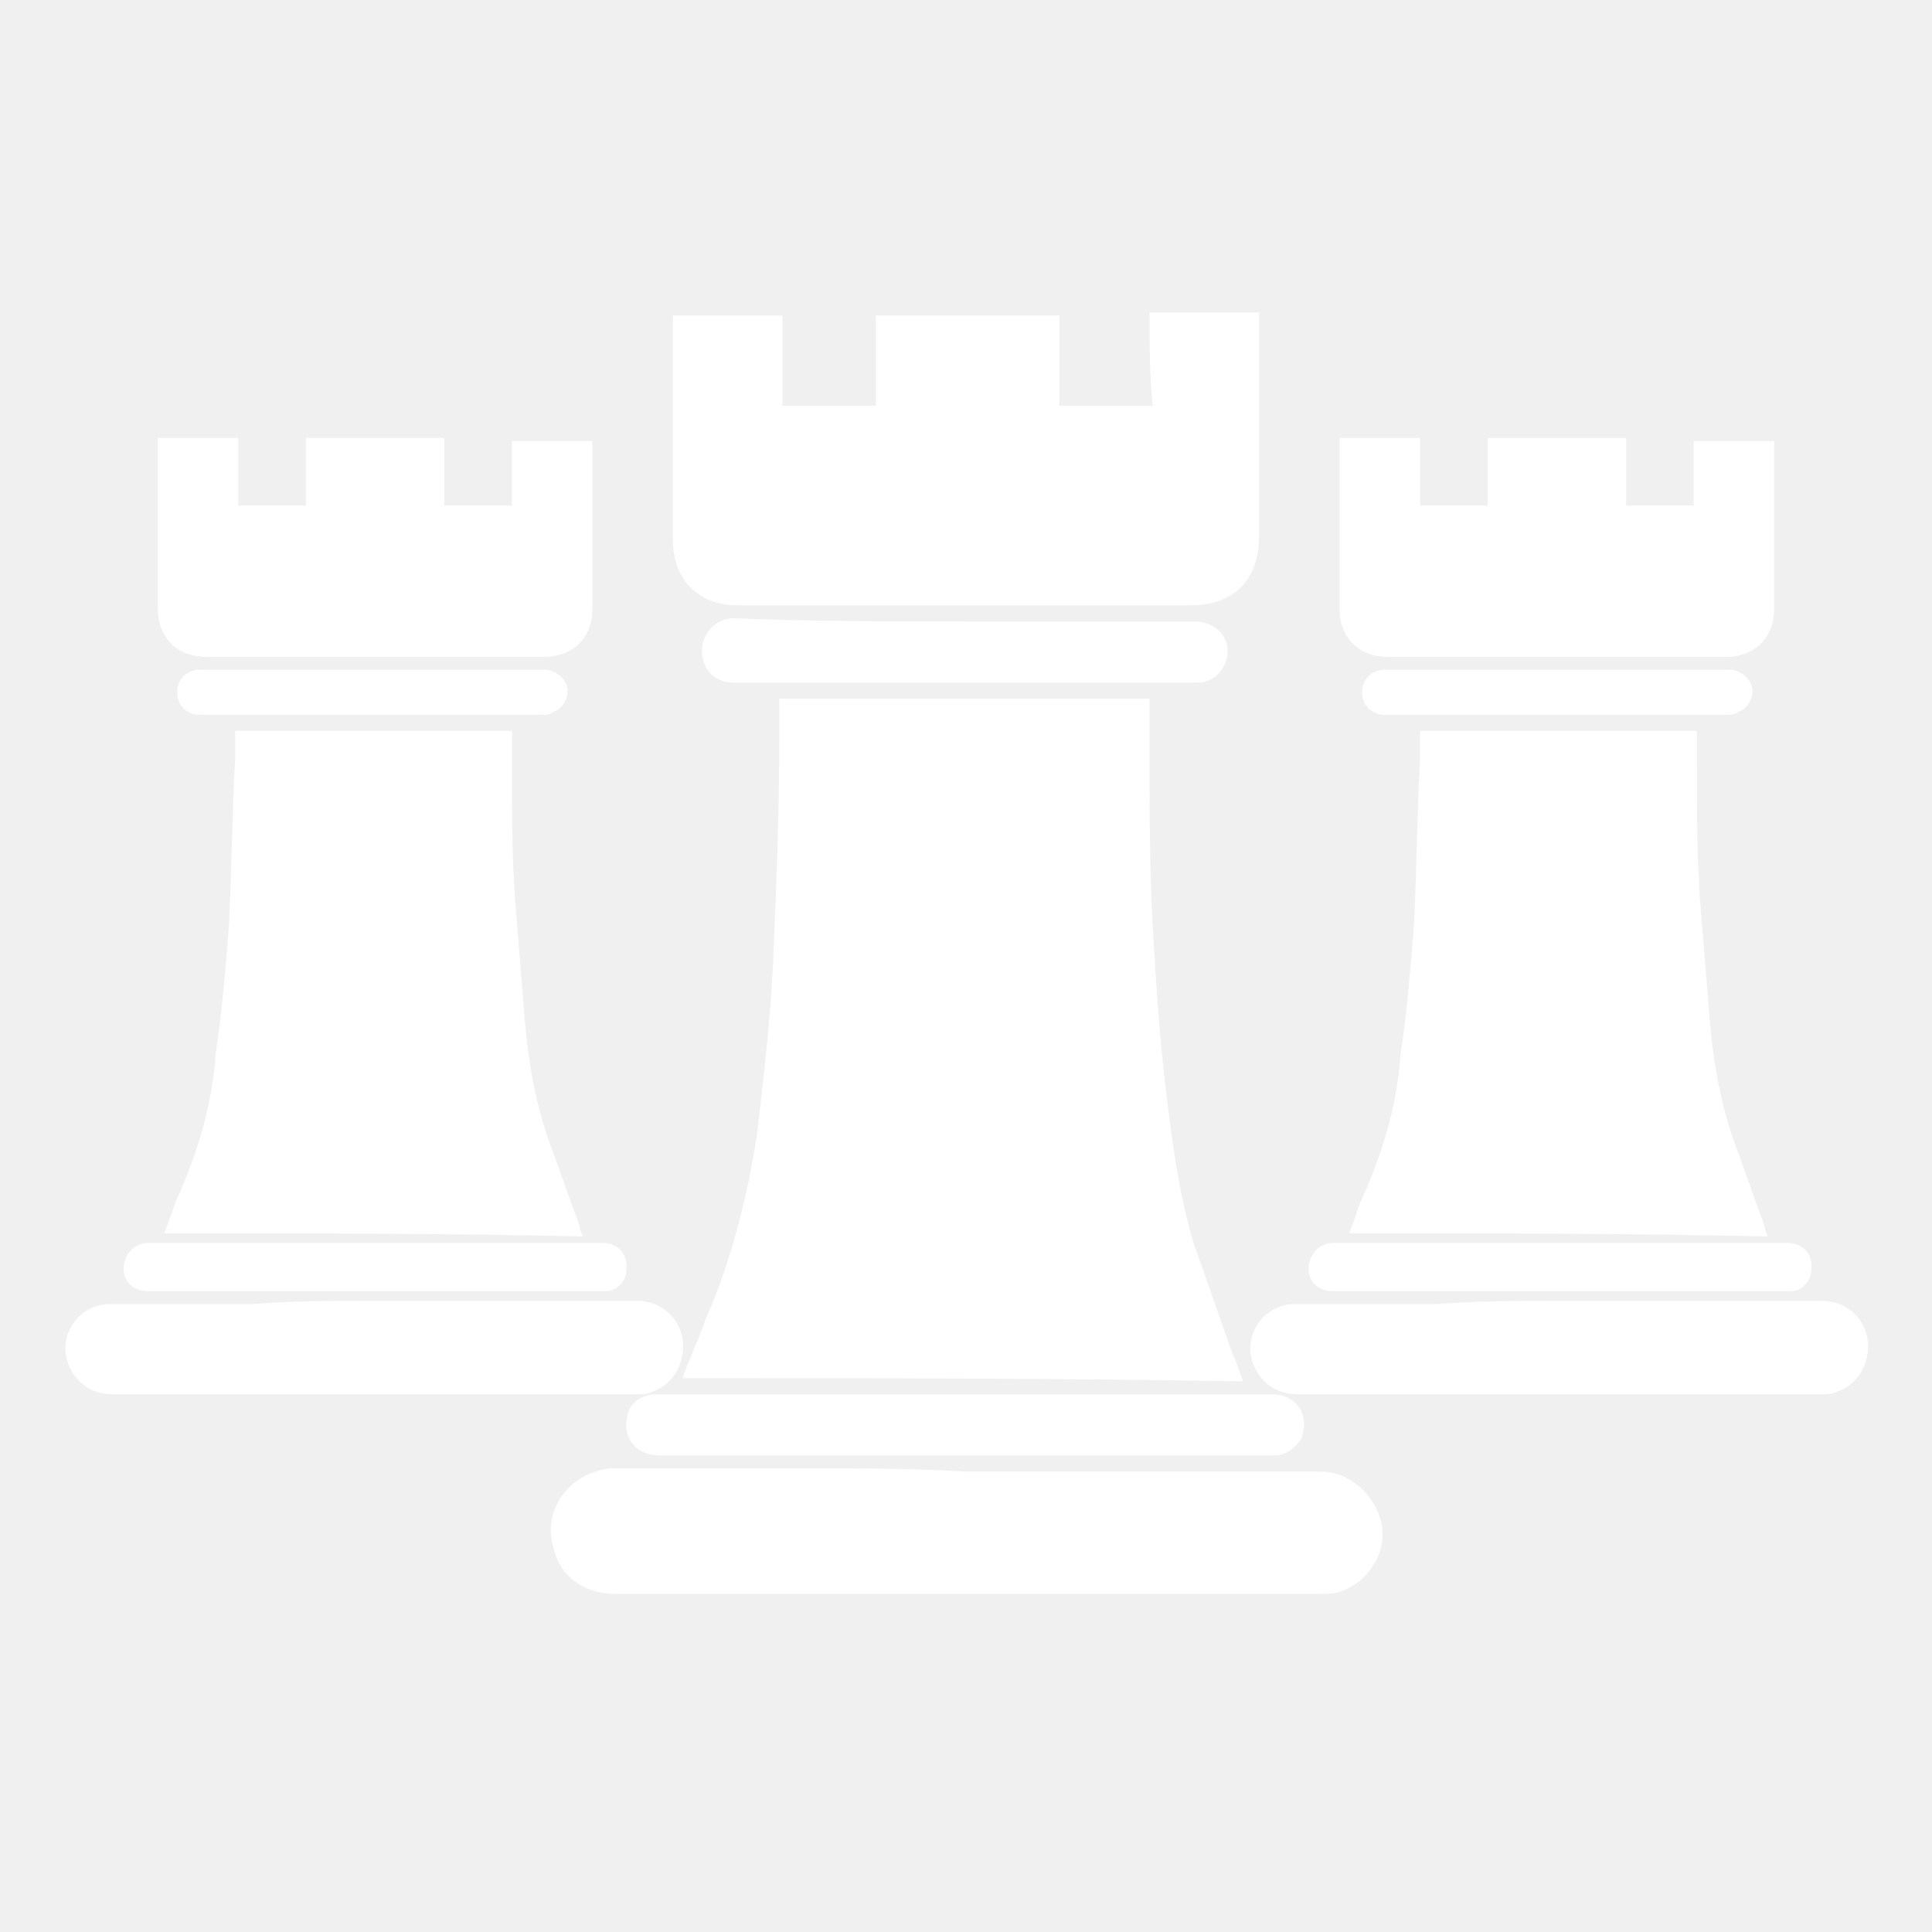
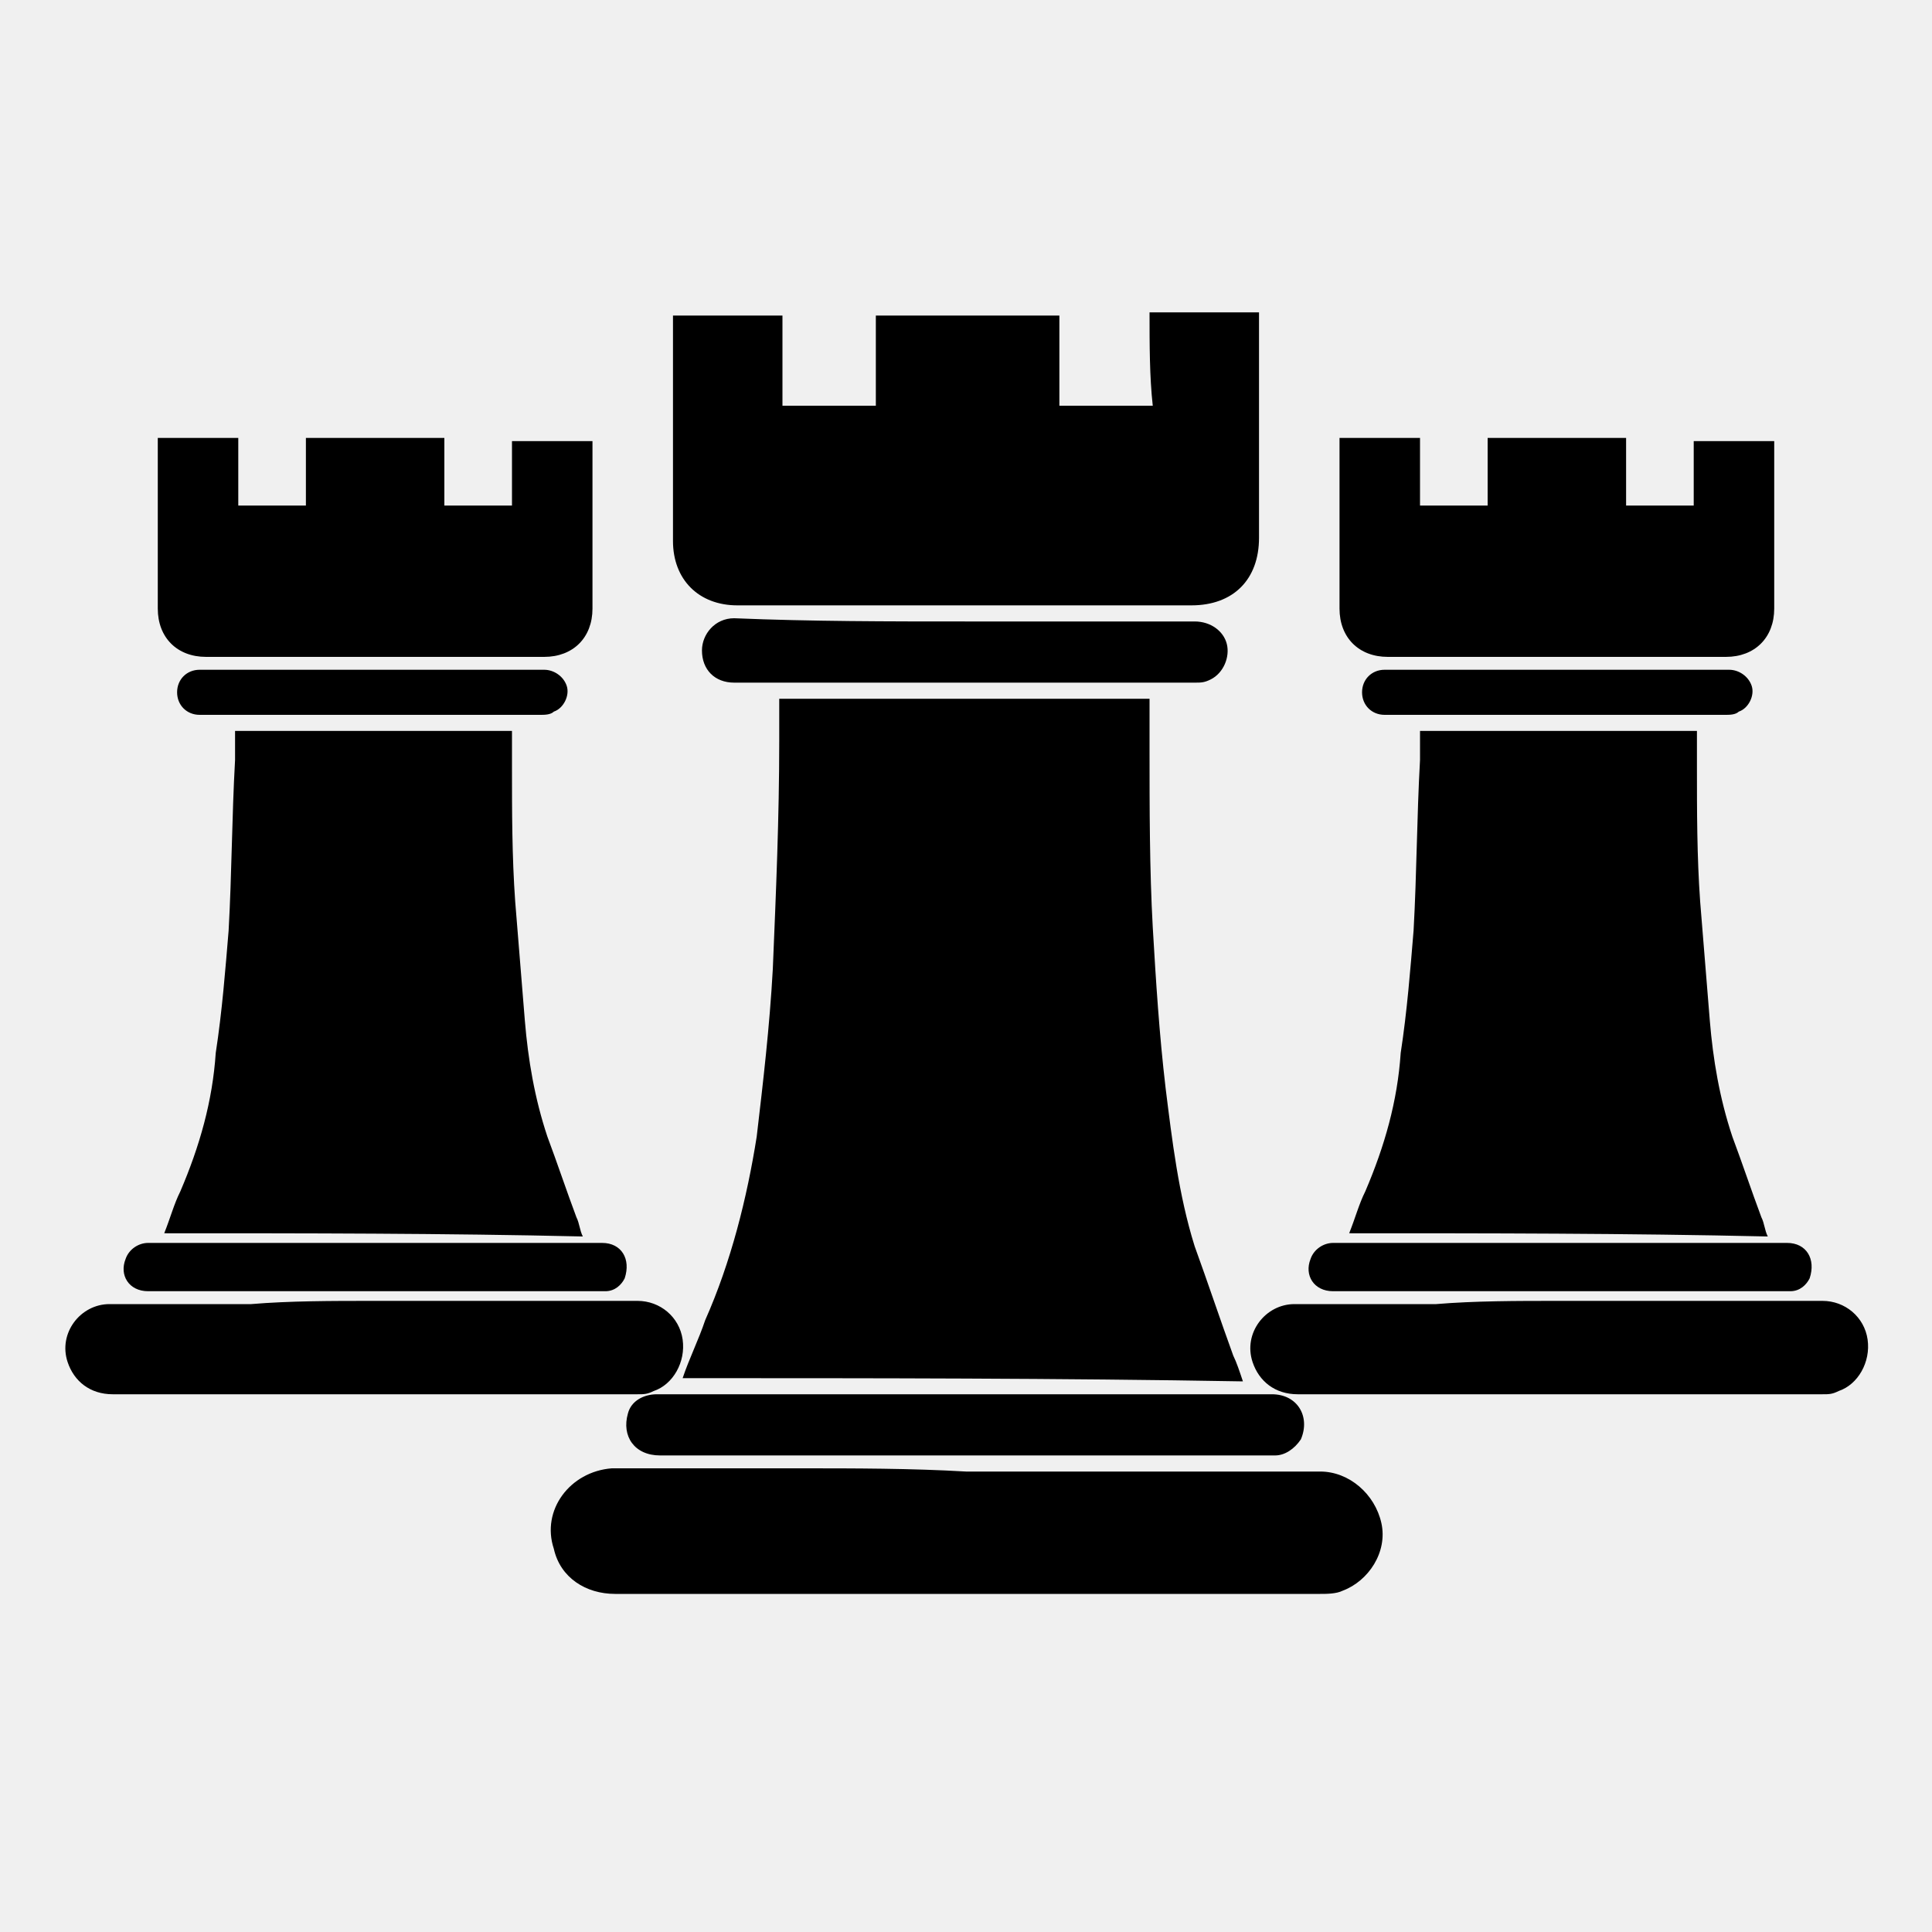
<svg xmlns="http://www.w3.org/2000/svg" version="1.1" id="Слой_1" x="0px" y="0px" viewBox="0 0 60 60" style="enable-background:new 0 0 60 60;" xml:space="preserve">
  <style type="text/css">
- 	.st0{fill:#FFFFFF;}
+ 	.st0{fill:currentColor;}
</style>
  <g>
    <g>
      <path class="st0" d="M21.2,42.8c0.2-0.6,0.5-1.2,0.7-1.8c0.8-1.8,1.3-3.8,1.6-5.7c0.2-1.7,0.4-3.4,0.5-5.2    c0.1-2.4,0.2-4.7,0.2-7.1c0-0.4,0-0.8,0-1.3c3.9,0,7.7,0,11.5,0c0,0.5,0,1,0,1.5c0,1.9,0,3.8,0.1,5.6c0.1,1.7,0.2,3.3,0.4,5    c0.2,1.6,0.4,3.3,0.9,4.9c0.4,1.1,0.8,2.3,1.2,3.4c0.1,0.2,0.2,0.5,0.3,0.8C32.9,42.8,27.1,42.8,21.2,42.8z" />
      <path class="st0" d="M35.7,9.7c1.1,0,2.2,0,3.4,0c0,0.1,0,0.2,0,0.3c0,2.2,0,4.5,0,6.7c0,1.3-0.8,2.1-2.1,2.1c-4.7,0-9.4,0-14.1,0    c-1.2,0-2-0.8-2-2c0-2.3,0-4.6,0-6.8c0-0.1,0-0.2,0-0.2c1.1,0,2.2,0,3.4,0c0,0.9,0,1.9,0,2.8c1,0,1.9,0,2.9,0c0-0.9,0-1.9,0-2.8    c1.9,0,3.8,0,5.7,0c0,0.9,0,1.9,0,2.8c1,0,1.9,0,2.9,0C35.7,11.7,35.7,10.7,35.7,9.7z" />
      <path class="st0" d="M30,45.7c3.7,0,7.3,0,11,0c0.9,0,1.7,0.7,1.9,1.6c0.2,0.9-0.4,1.8-1.2,2.1c-0.2,0.1-0.5,0.1-0.7,0.1    c-7.3,0-14.6,0-21.9,0c-0.9,0-1.7-0.5-1.9-1.4c-0.4-1.2,0.5-2.4,1.8-2.5c1.9,0,3.9,0,5.9,0C26.5,45.6,28.3,45.6,30,45.7L30,45.7z" />
      <path class="st0" d="M30,43.3c3.2,0,6.3,0,9.5,0c0.8,0,1.2,0.7,0.9,1.4c-0.2,0.3-0.5,0.5-0.8,0.5c0,0-0.1,0-0.2,0    c-6.3,0-12.6,0-18.9,0c-0.8,0-1.2-0.6-1-1.3c0.1-0.4,0.5-0.6,0.9-0.6c2.2,0,4.5,0,6.7,0C28.1,43.3,29.1,43.3,30,43.3L30,43.3z" />
      <path class="st0" d="M30,19.3c2.4,0,4.8,0,7.1,0c0.5,0,0.9,0.3,1,0.7c0.1,0.4-0.1,0.9-0.5,1.1c-0.2,0.1-0.3,0.1-0.5,0.1    c-4.8,0-9.5,0-14.3,0c-0.6,0-1-0.4-1-1c0-0.5,0.4-1,1-1C25.2,19.3,27.6,19.3,30,19.3z" />
    </g>
    <g>
      <path class="st0" d="M5.1,38.3c0.2-0.5,0.3-0.9,0.5-1.3c0.6-1.4,1-2.8,1.1-4.3c0.2-1.3,0.3-2.6,0.4-3.8c0.1-1.8,0.1-3.5,0.2-5.3    c0-0.3,0-0.6,0-0.9c2.9,0,5.7,0,8.6,0c0,0.4,0,0.7,0,1.1c0,1.4,0,2.8,0.1,4.2c0.1,1.2,0.2,2.5,0.3,3.7c0.1,1.2,0.3,2.4,0.7,3.6    c0.3,0.8,0.6,1.7,0.9,2.5c0.1,0.2,0.1,0.4,0.2,0.6C13.8,38.3,9.5,38.3,5.1,38.3z" />
      <path class="st0" d="M15.9,13.7c0.8,0,1.7,0,2.5,0c0,0.1,0,0.1,0,0.2c0,1.7,0,3.3,0,5c0,0.9-0.6,1.5-1.5,1.5c-3.5,0-7,0-10.5,0    c-0.9,0-1.5-0.6-1.5-1.5c0-1.7,0-3.4,0-5.1c0-0.1,0-0.1,0-0.2c0.8,0,1.7,0,2.5,0c0,0.7,0,1.4,0,2.1c0.7,0,1.4,0,2.1,0    c0-0.7,0-1.4,0-2.1c1.4,0,2.8,0,4.3,0c0,0.7,0,1.4,0,2.1c0.7,0,1.4,0,2.1,0C15.9,15.1,15.9,14.4,15.9,13.7z" />
      <path class="st0" d="M11.6,40.4c2.7,0,5.4,0,8.2,0c0.7,0,1.3,0.5,1.4,1.2c0.1,0.7-0.3,1.4-0.9,1.6c-0.2,0.1-0.3,0.1-0.5,0.1    c-5.4,0-10.8,0-16.3,0c-0.7,0-1.2-0.4-1.4-1c-0.3-0.9,0.4-1.8,1.3-1.8c1.5,0,2.9,0,4.4,0C9,40.4,10.3,40.4,11.6,40.4L11.6,40.4z" />
      <path class="st0" d="M11.6,38.6c2.4,0,4.7,0,7.1,0c0.6,0,0.9,0.5,0.7,1.1c-0.1,0.2-0.3,0.4-0.6,0.4c0,0-0.1,0-0.1,0    c-4.7,0-9.4,0-14.1,0c-0.6,0-0.9-0.5-0.7-1c0.1-0.3,0.4-0.5,0.7-0.5c1.7,0,3.3,0,5,0C10.2,38.6,10.9,38.6,11.6,38.6L11.6,38.6z" />
      <path class="st0" d="M11.6,20.8c1.8,0,3.5,0,5.3,0c0.3,0,0.6,0.2,0.7,0.5c0.1,0.3-0.1,0.7-0.4,0.8c-0.1,0.1-0.3,0.1-0.4,0.1    c-3.5,0-7.1,0-10.6,0c-0.4,0-0.7-0.3-0.7-0.7c0-0.4,0.3-0.7,0.7-0.7C8.1,20.8,9.9,20.8,11.6,20.8z" />
    </g>
    <g>
      <path class="st0" d="M41.9,38.3c0.2-0.5,0.3-0.9,0.5-1.3c0.6-1.4,1-2.8,1.1-4.3c0.2-1.3,0.3-2.6,0.4-3.8c0.1-1.8,0.1-3.5,0.2-5.3    c0-0.3,0-0.6,0-0.9c2.9,0,5.7,0,8.6,0c0,0.4,0,0.7,0,1.1c0,1.4,0,2.8,0.1,4.2c0.1,1.2,0.2,2.5,0.3,3.7c0.1,1.2,0.3,2.4,0.7,3.6    c0.3,0.8,0.6,1.7,0.9,2.5c0.1,0.2,0.1,0.4,0.2,0.6C50.5,38.3,46.2,38.3,41.9,38.3z" />
      <path class="st0" d="M52.6,13.7c0.8,0,1.7,0,2.5,0c0,0.1,0,0.1,0,0.2c0,1.7,0,3.3,0,5c0,0.9-0.6,1.5-1.5,1.5c-3.5,0-7,0-10.5,0    c-0.9,0-1.5-0.6-1.5-1.5c0-1.7,0-3.4,0-5.1c0-0.1,0-0.1,0-0.2c0.8,0,1.7,0,2.5,0c0,0.7,0,1.4,0,2.1c0.7,0,1.4,0,2.1,0    c0-0.7,0-1.4,0-2.1c1.4,0,2.8,0,4.3,0c0,0.7,0,1.4,0,2.1c0.7,0,1.4,0,2.1,0C52.6,15.1,52.6,14.4,52.6,13.7z" />
      <path class="st0" d="M48.4,40.4c2.7,0,5.4,0,8.2,0c0.7,0,1.3,0.5,1.4,1.2c0.1,0.7-0.3,1.4-0.9,1.6c-0.2,0.1-0.3,0.1-0.5,0.1    c-5.4,0-10.8,0-16.3,0c-0.7,0-1.2-0.4-1.4-1c-0.3-0.9,0.4-1.8,1.3-1.8c1.5,0,2.9,0,4.4,0C45.8,40.4,47.1,40.4,48.4,40.4L48.4,40.4    z" />
      <path class="st0" d="M48.4,38.6c2.4,0,4.7,0,7.1,0c0.6,0,0.9,0.5,0.7,1.1c-0.1,0.2-0.3,0.4-0.6,0.4c0,0-0.1,0-0.1,0    c-4.7,0-9.4,0-14.1,0c-0.6,0-0.9-0.5-0.7-1c0.1-0.3,0.4-0.5,0.7-0.5c1.7,0,3.3,0,5,0C47,38.6,47.7,38.6,48.4,38.6L48.4,38.6z" />
      <path class="st0" d="M48.4,20.8c1.8,0,3.5,0,5.3,0c0.3,0,0.6,0.2,0.7,0.5c0.1,0.3-0.1,0.7-0.4,0.8c-0.1,0.1-0.3,0.1-0.4,0.1    c-3.5,0-7.1,0-10.6,0c-0.4,0-0.7-0.3-0.7-0.7c0-0.4,0.3-0.7,0.7-0.7C44.8,20.8,46.6,20.8,48.4,20.8z" />
    </g>
  </g>
</svg>
